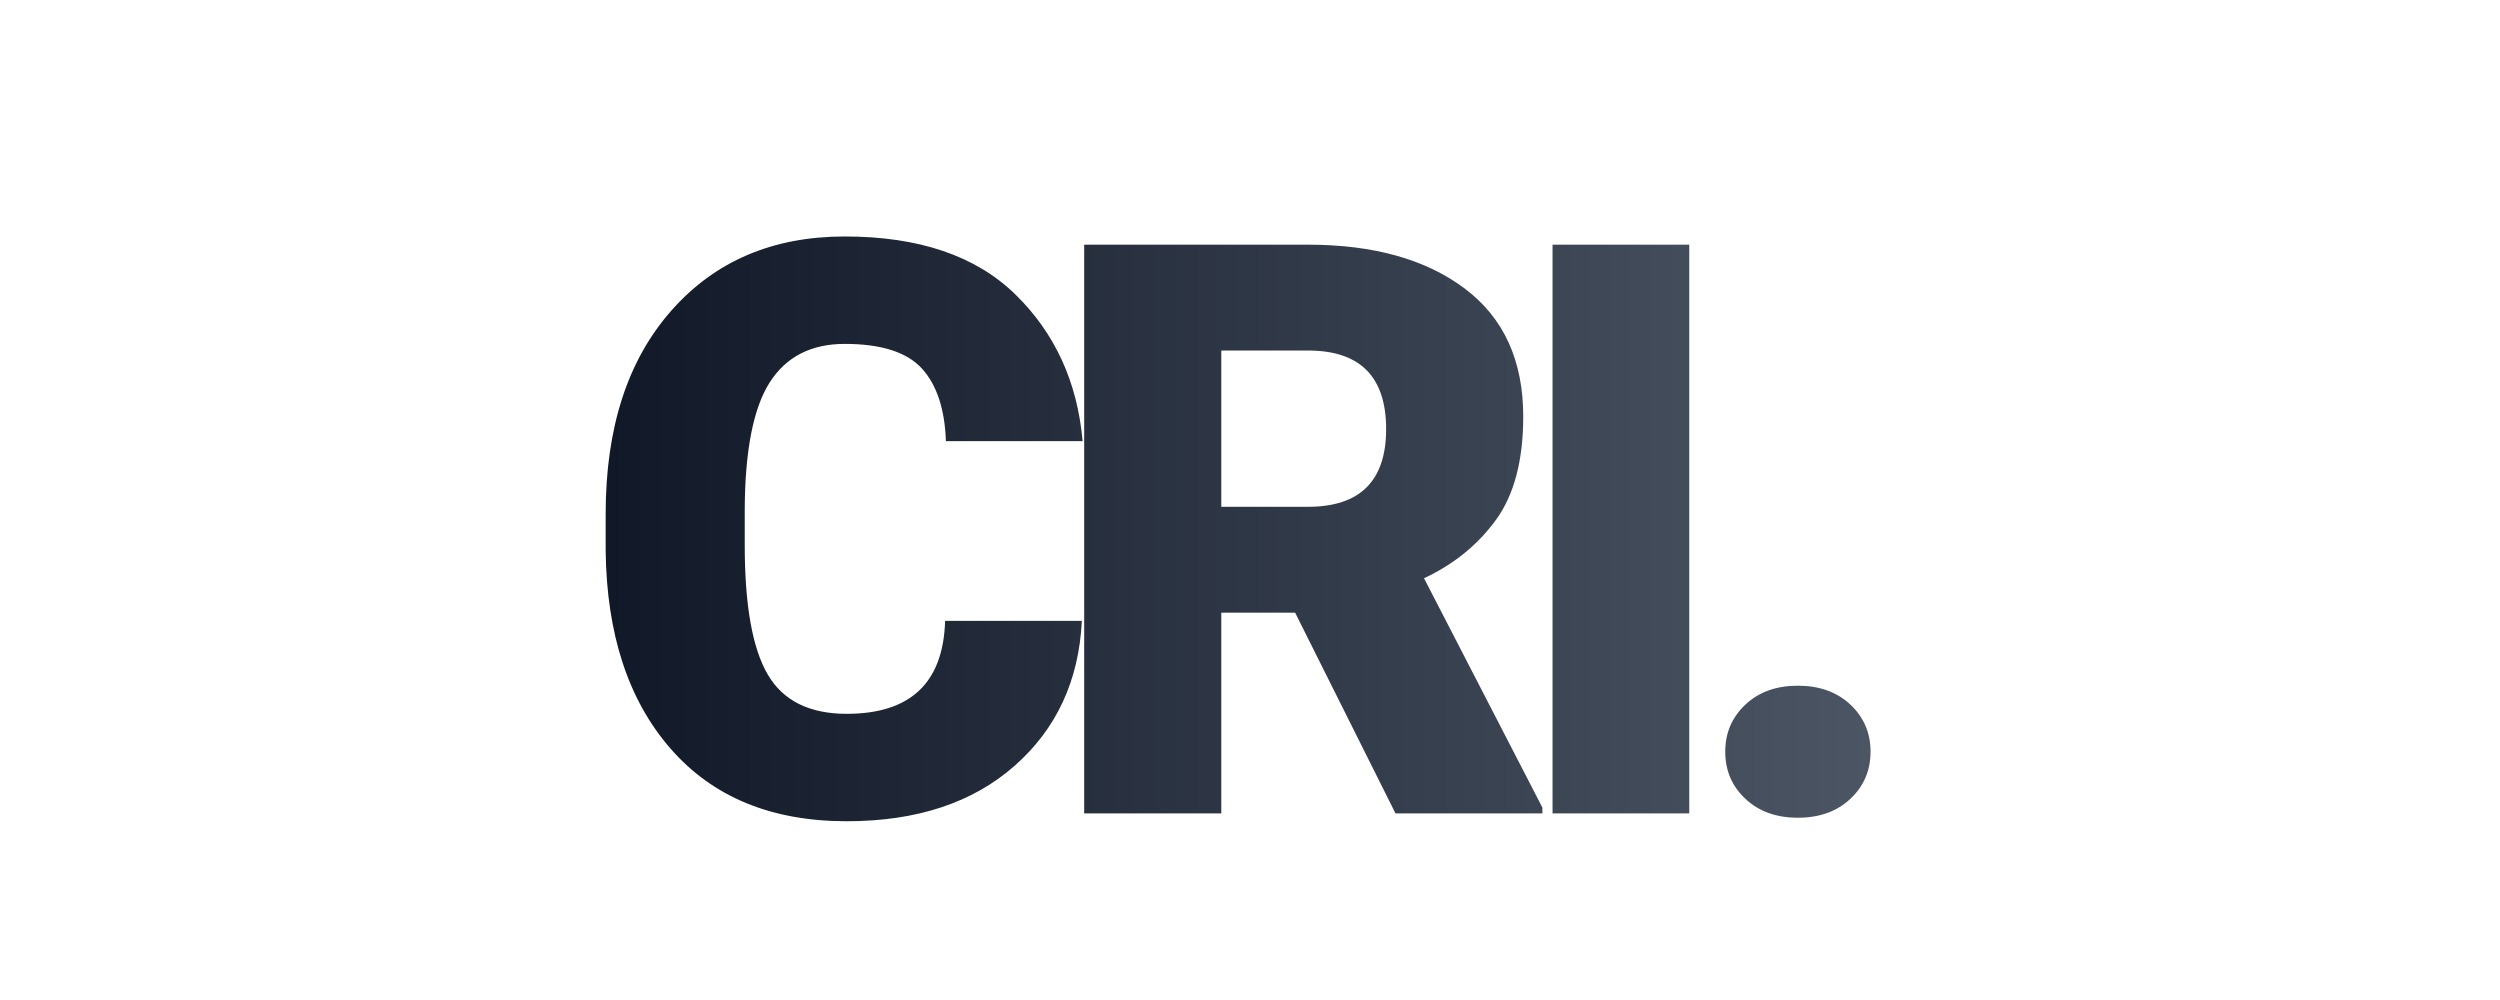
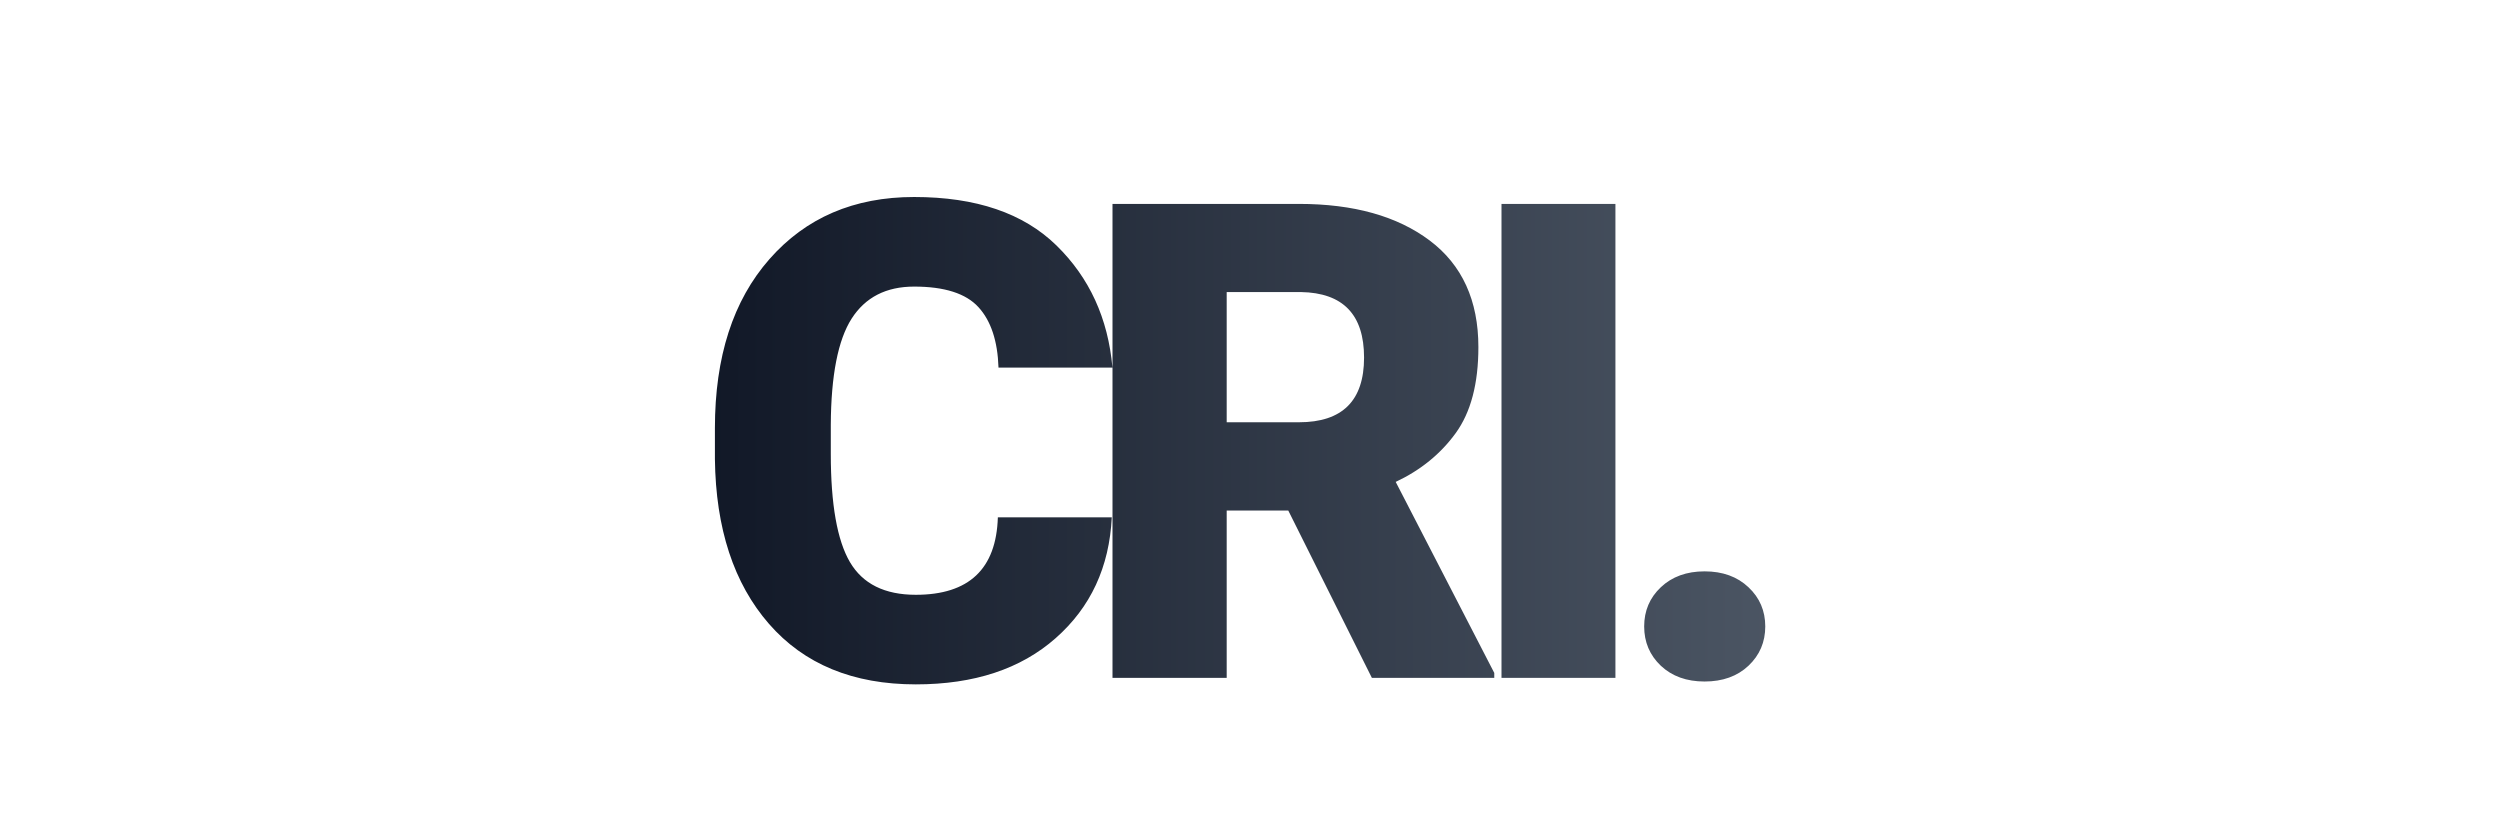
- <svg xmlns="http://www.w3.org/2000/svg" viewBox="0 0 200 80">
+ <svg xmlns="http://www.w3.org/2000/svg" viewBox="0 0 300 100">
  <defs>
    <linearGradient id="blackGrad" x1="0%" y1="0%" x2="100%" y2="0%">
      <stop offset="0%" stop-color="#111827" />
      <stop offset="100%" stop-color="#4B5563" />
    </linearGradient>
  </defs>
-   <text x="50%" y="54%" dominant-baseline="central" text-anchor="middle" font-family="-apple-system, BlinkMacSystemFont, 'Segoe UI', Roboto, Helvetica, Arial, sans-serif" font-weight="900" font-size="64" letter-spacing="-5" fill="url(#blackGrad)">CRI.</text>
+   <text x="50%" y="54%" dominant-baseline="central" text-anchor="middle" font-family="-apple-system, BlinkMacSystemFont, 'Segoe UI', Roboto, Helvetica, Arial, sans-serif" font-weight="900" font-size="80" letter-spacing="-0.08em" fill="url(#blackGrad)">CRI.</text>
</svg>
